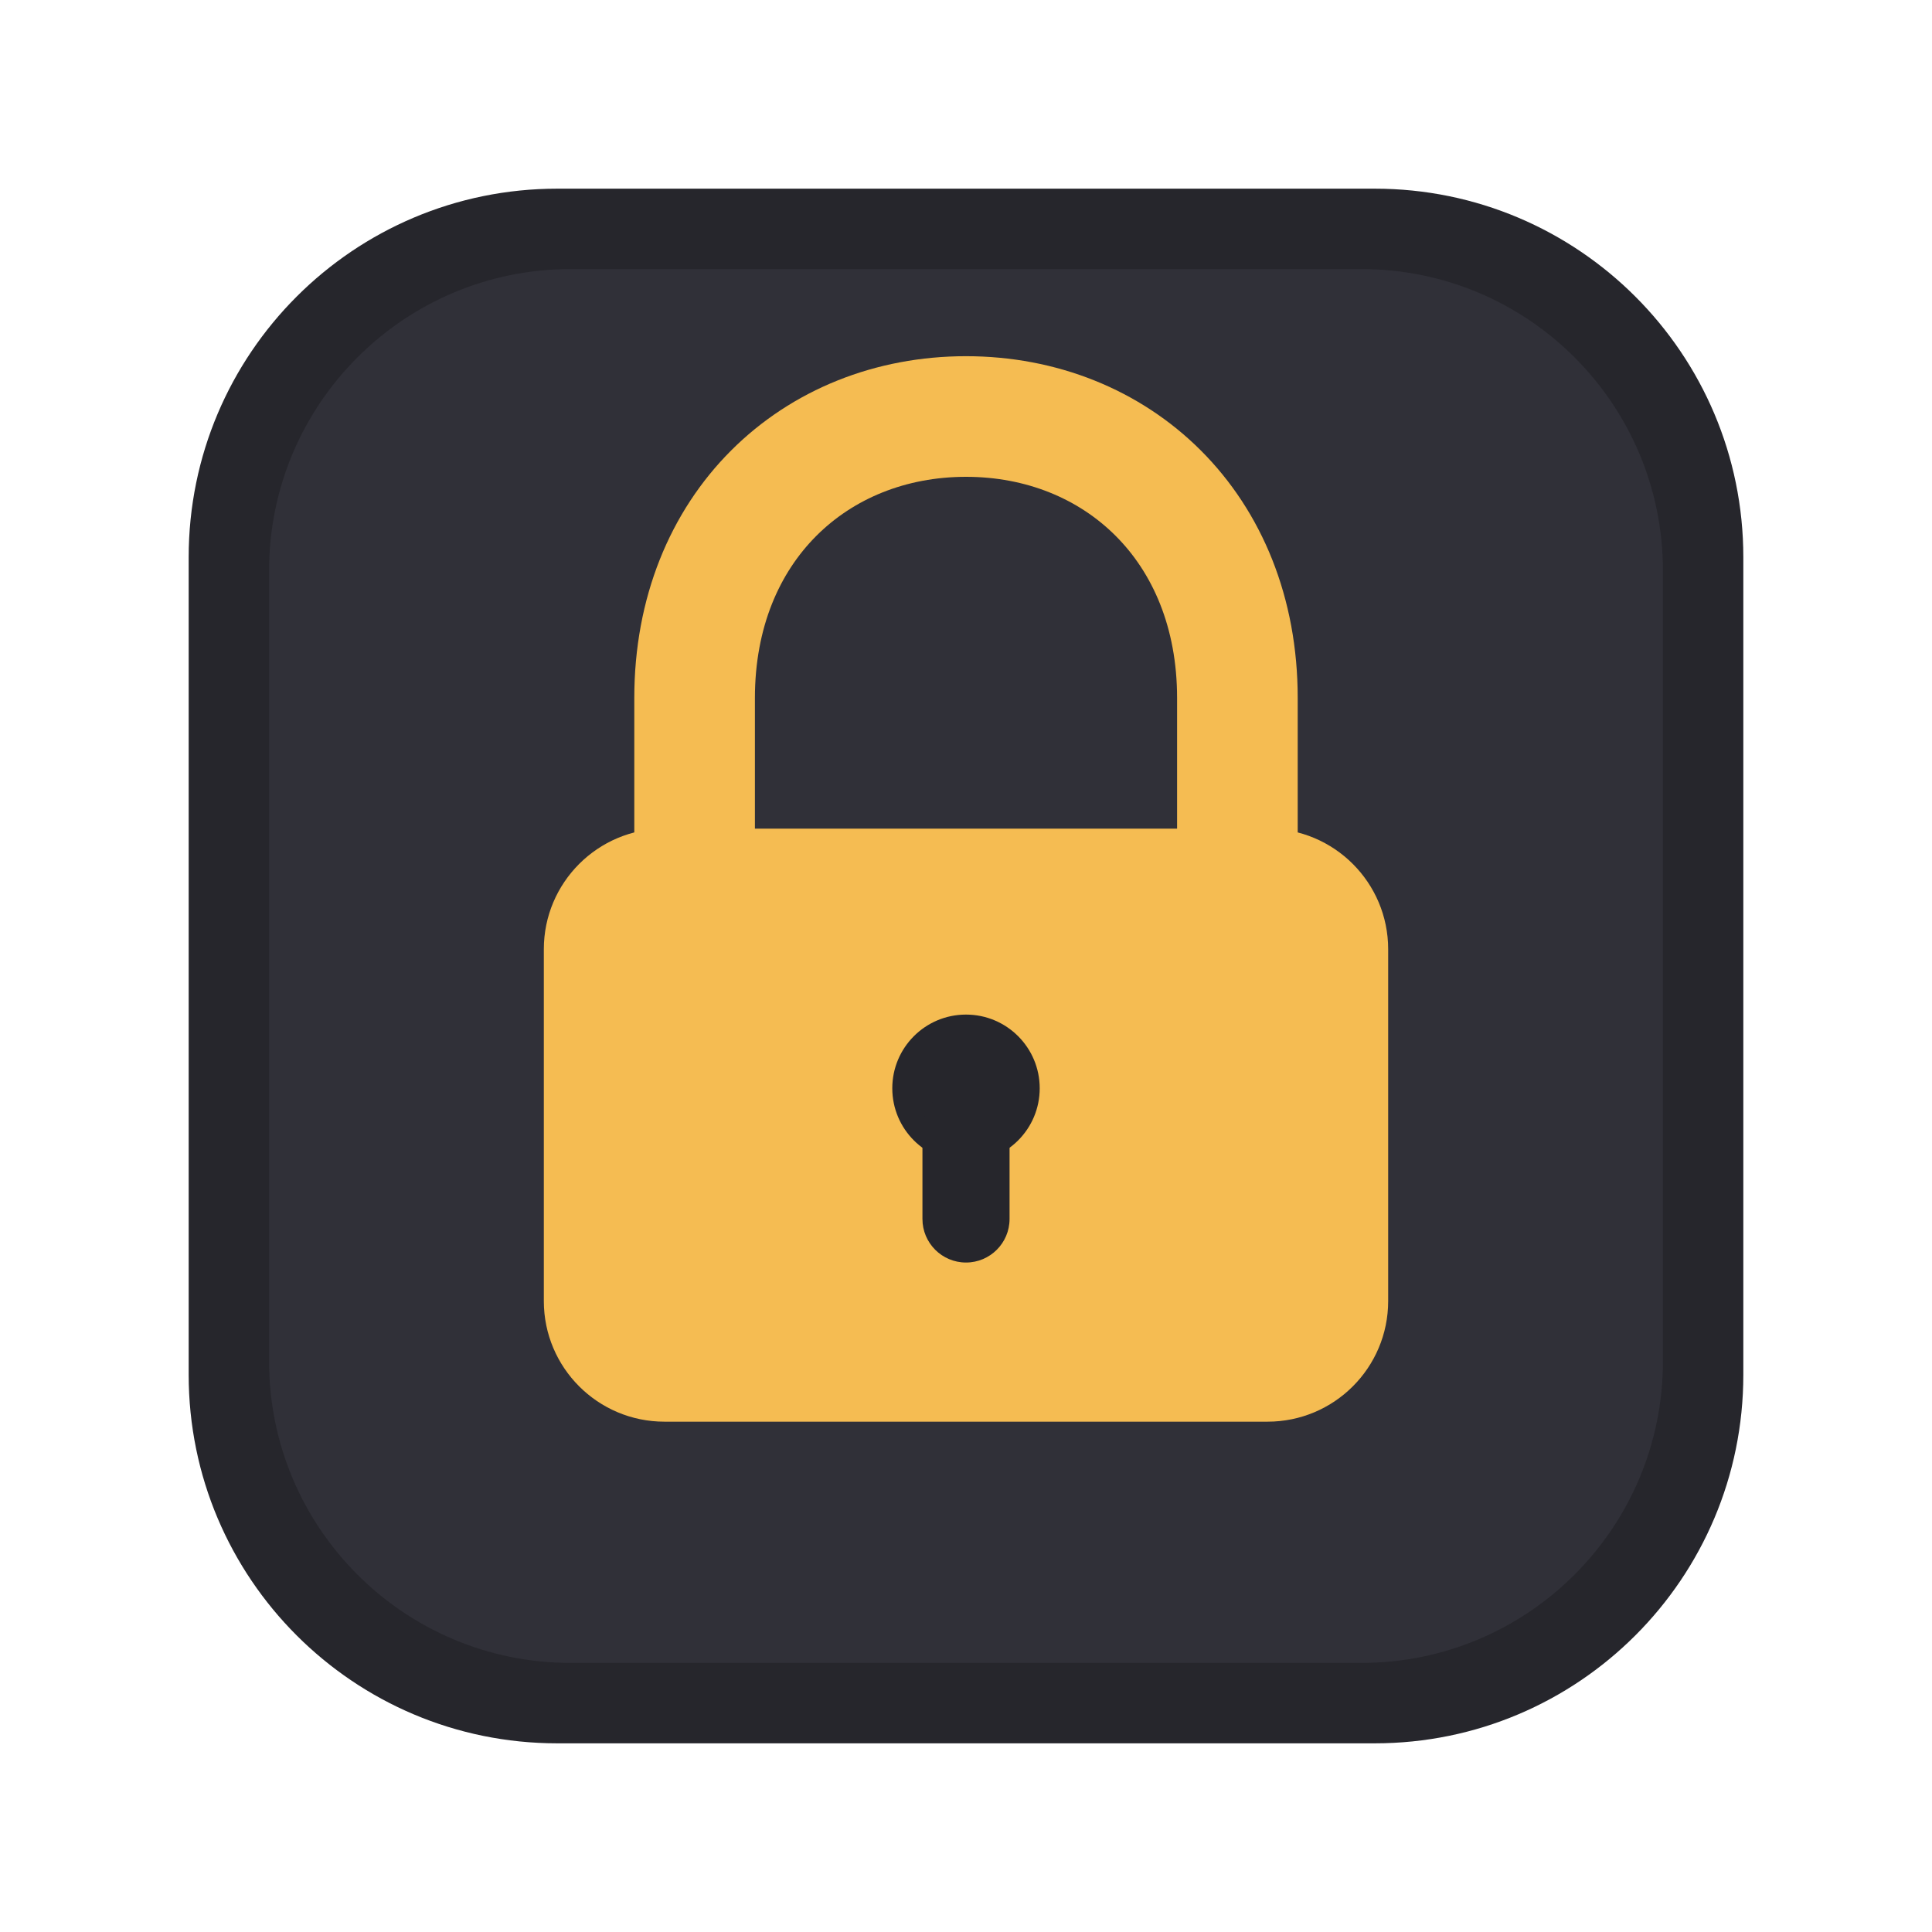
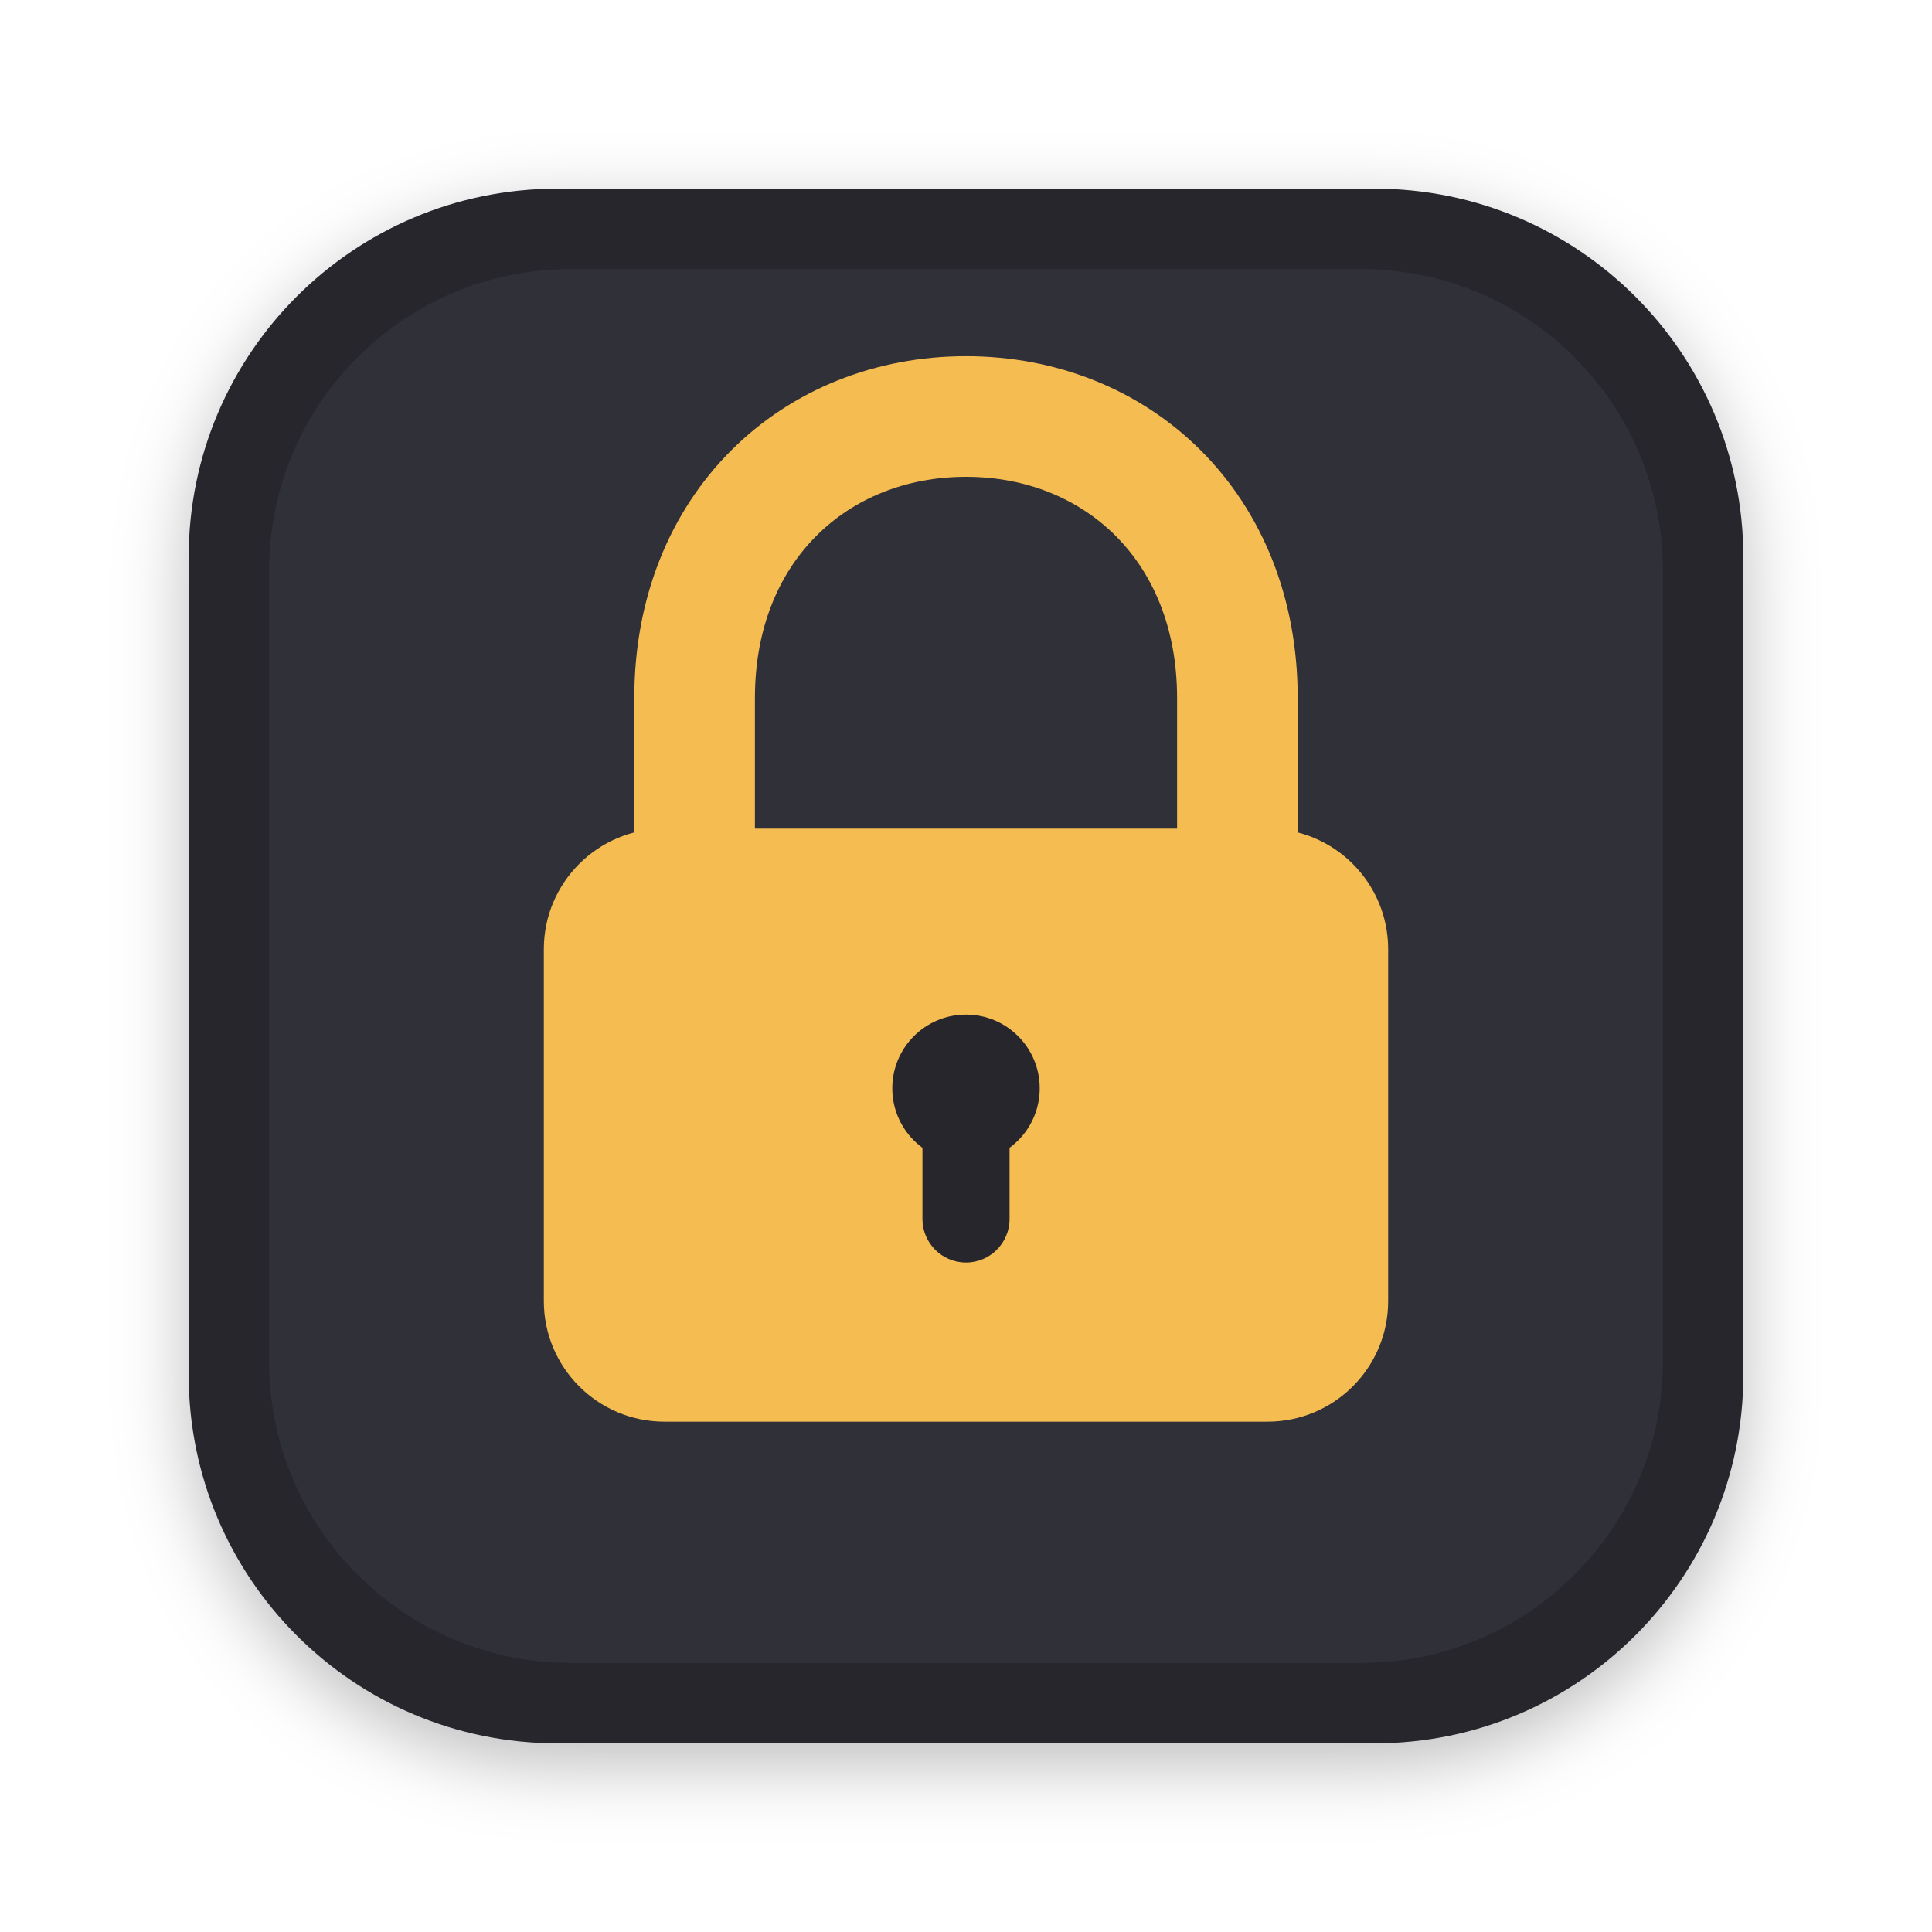
<svg xmlns="http://www.w3.org/2000/svg" viewBox="0 0 1024 1024">
+   <filter id="grid-shadow" x="-25%" y="-25%" width="150%" height="150%" color-interpolation-filters="sRGB">
+     <feGaussianBlur in="SourceAlpha" stdDeviation="19" />
+     <feOffset dy="11" />
+     <feComponentTransfer>
+       <feFuncA type="linear" slope="0.26" />
+     </feComponentTransfer>
+   </filter>
+   <rect x="100" y="100" width="824" height="824" rx="195" filter="url(#grid-shadow)" />
  <g transform="translate(57.379 57.379) scale(0.887931)">
    <rect x="48" y="48" width="928" height="928" rx="220" fill="#26262c" />
    <rect x="96" y="96" width="832" height="832" rx="180" fill="#303038" />
    <path d="M350 462V352c0-102 72-168 162-168s162 66 162 168v110" fill="none" stroke="#f5bc52" stroke-linecap="round" stroke-width="72" />
    <rect x="260" y="430" width="504" height="354" rx="72" fill="#f5bc52" />
    <circle cx="512" cy="585" r="44" fill="#26262c" />
    <rect x="486" y="584" width="52" height="105" rx="26" fill="#26262c" />
  </g>
</svg>
